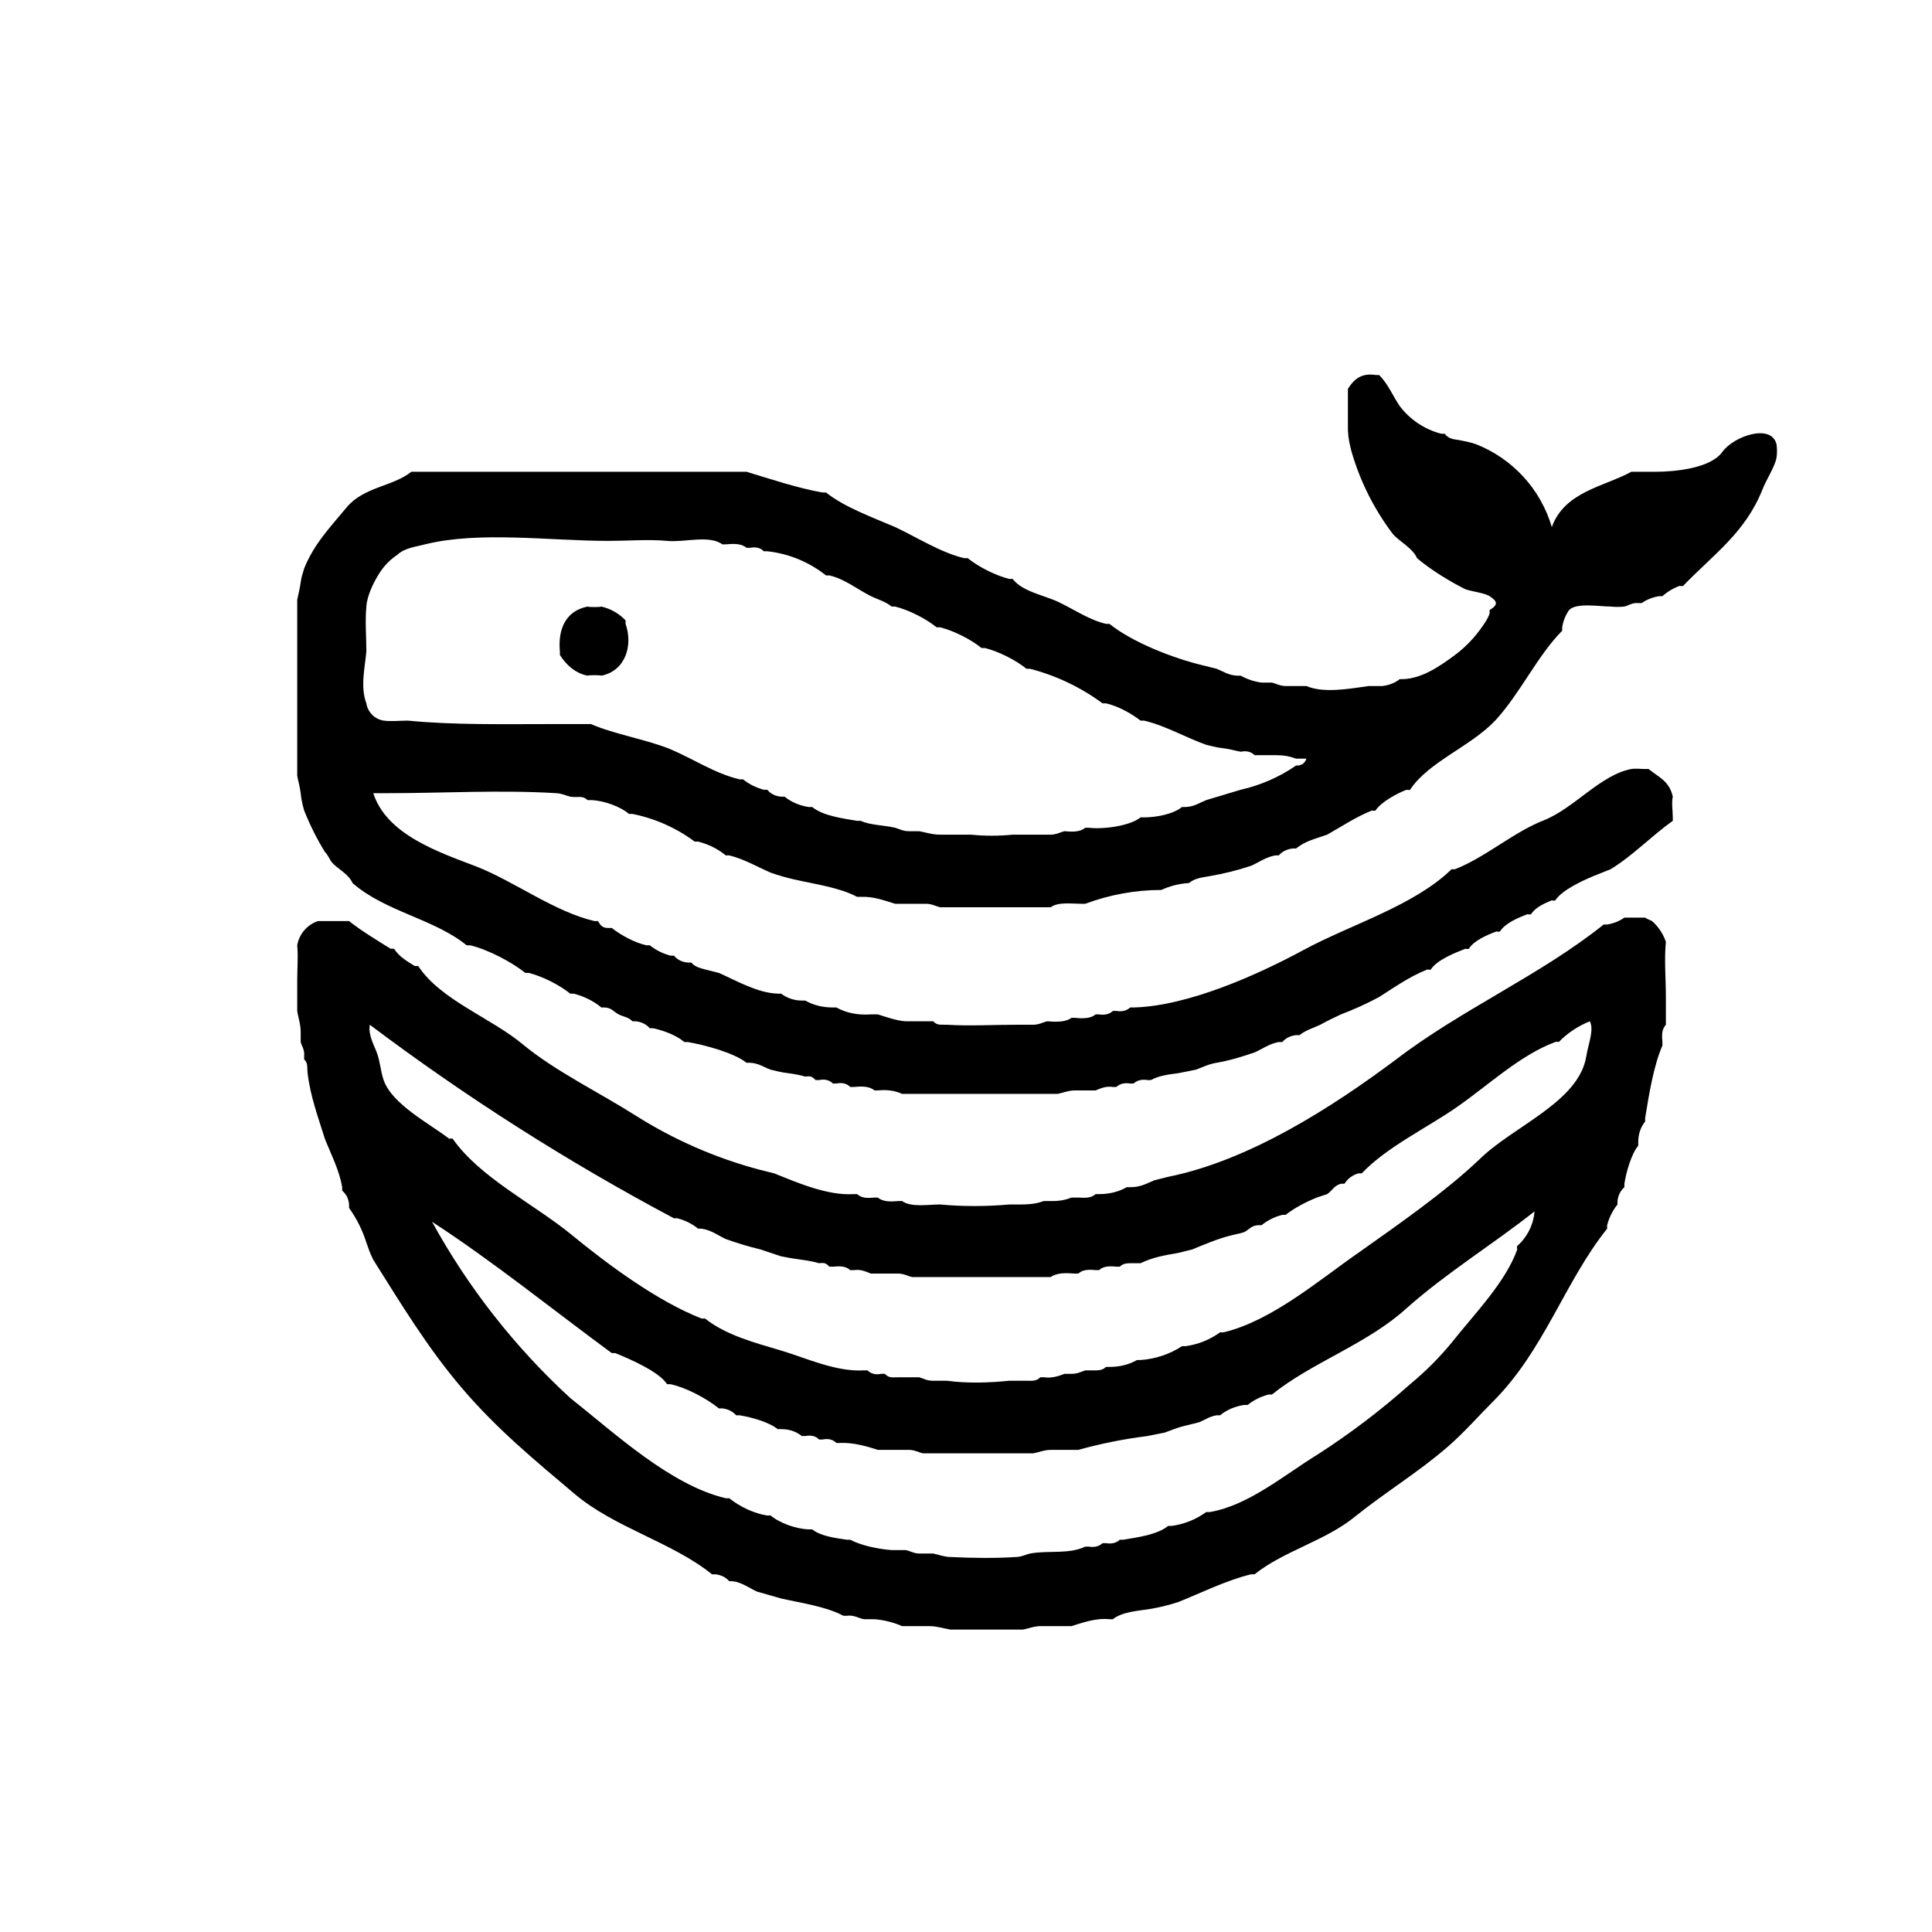
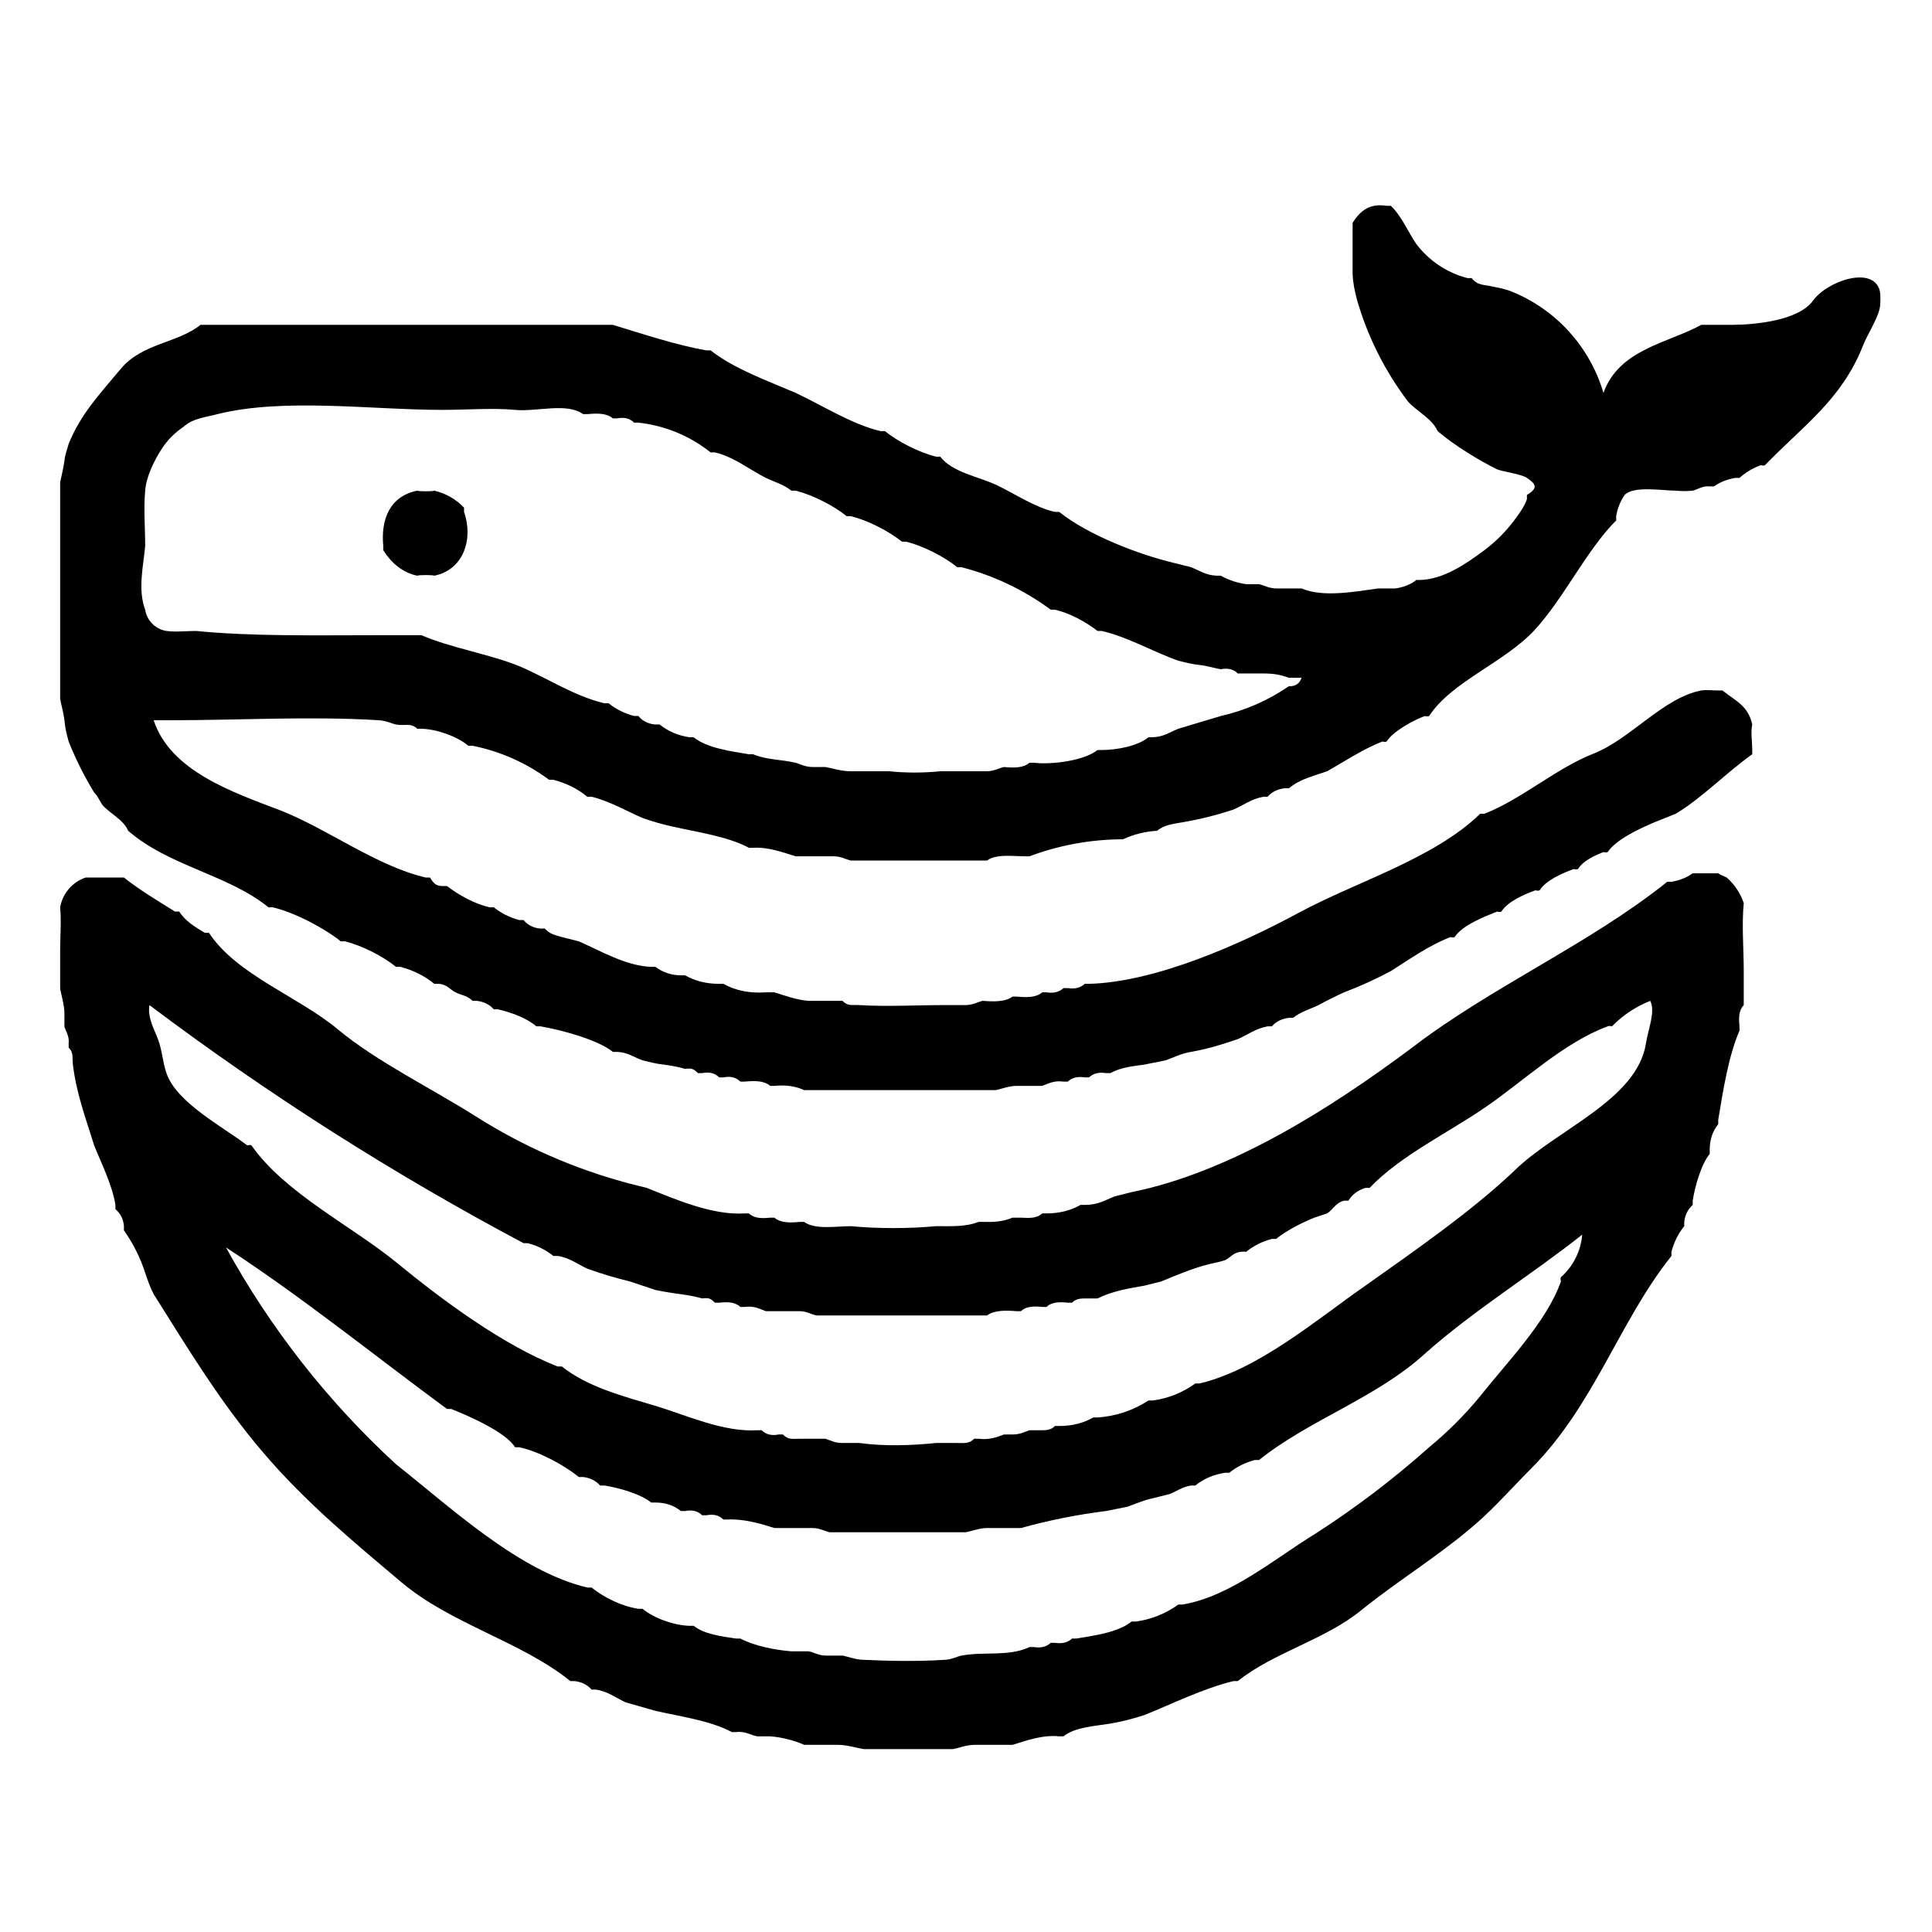
- <svg xmlns="http://www.w3.org/2000/svg" viewBox="0 0 559 446" width="200" height="200">
-   <path d="M390 56v12c.1 2.3.5 4 1 6a73 73 0 0 0 12 24c2 2.3 5.7 4 7 7 4 3.4 9.6 6.8 14 9 1.7.6 5.7 1.1 7 2 1.9 1.3 2.9 2.3 0 4v1c-.6 1.8-1.9 3.5-3 5q-3 4-7 7c-4.3 3.2-9.5 6.8-15 7h-1q-2 1.6-5 2h-4c-5.2.7-12.9 2.2-18 0h-6c-1.6 0-3-.8-4-1h-3a17 17 0 0 1-6-2h-1c-2.5-.1-4-1.2-6-2l-4-1c-8.4-2-20.3-6.6-27-12h-1c-4.6-1-9.5-4.3-13.7-6.3s-10.5-3-13.3-6.7h-1c-4-1-8.9-3.5-12-6h-1c-6.8-1.6-13.6-6-20-9-6.5-2.8-14.6-5.7-20-10h-1c-7-1.2-15.4-4-22-6h-97c-5.3 4.3-13.7 4.3-18.7 10.3S90.8 101 88 108c-.4 1.5-.8 2.3-1 4-.2 1.6-.8 4-1 5v51c.2 1.2.8 3.2 1 5 .2 2 .5 3.2 1 5a79 79 0 0 0 6 12c.8.7 1.4 2.2 2 3 1.8 2 4.9 3.4 6 6 9.5 8.3 23.5 10.3 33 18h1c5.1 1.2 12 4.8 16 8h1c4 1 8.9 3.5 12 6h1q4.6 1.2 8 4h1c2 .1 2.6 1.3 4 2 1.6.8 2.7.7 4 2h1q2.5.3 4 2h1c3 .7 6.7 2 9 4h1c4.7.8 13.4 3.1 17 6h1c2.5.1 4 1.3 6 2 1.8.4 3 .8 5 1q3 .4 5 1c1.6-.2 2 0 3 1h1q2.5-.5 4 1h1q2.5-.5 4 1h1c2.2-.2 4.5-.3 6 1h1q4-.4 7 1h45c1.2-.2 3.1-1 5-1h6c1.5-.6 2.9-1.3 5-1h1q1.5-1.4 4-1h1q1.5-1.4 4-1h1c2.4-1.3 5-1.6 8-2l5-1c2-.7 3.6-1.6 6-2 4-.7 7.2-1.7 11-3 2.3-1 4.2-2.5 7-3h1q1.5-1.7 4-2h1c1.9-1.5 3.9-2 6-3q2.9-1.6 6-3a95 95 0 0 0 11-5c4.4-2.8 8.9-6 14-8 0 0 .6.2 1 0 1.8-2.8 7-4.8 10-6 0 0 .6.2 1 0 1.5-2.4 5.3-4 8-5 0 0 .6.2 1 0 1.5-2.4 5.3-4 8-5 0 0 .6.2 1 0 1.3-2 3.8-3.1 6-4 0 0 .6.2 1 0 2-3 7.7-5.6 11-7l5-2c6.3-3.8 11.8-9.6 18-14v-1c0-1.9-.4-4.2 0-6-1-4.5-3.9-5.5-7-8h-1c-1.2 0-2.8-.2-4 0-8.9 1.7-16.5 11.3-25.2 14.8-8.8 3.4-16.9 10.7-25.8 14.2h-1c-10.9 10.6-29.2 16-42.7 23.3S343.7 234.6 328 235h-1q-1.5 1.4-4 1h-1q-1.5 1.4-4 1h-1c-1.5 1.3-3.9 1.2-6 1h-1c-1.7 1.3-4.6 1.2-7 1-1 .2-2.4 1-4 1h-5c-6.6 0-13.4.4-20 0-1.9-.1-2.7.3-4-1h-8c-2.8-.2-5.7-1.3-8-2h-2q-5.7.4-10-2h-1q-4.5 0-8-2h-1a10 10 0 0 1-6-2h-1c-5.9-.2-12-3.8-17-6l-4-1c-1.7-.5-2.8-.7-4-2h-1q-2.5-.2-4-2h-1q-3.4-.9-6-3h-1c-3.5-.8-7.3-2.9-10-5h-1c-1.7 0-2.2-.7-3-2h-1c-11.6-2.7-23.2-11.5-34.2-15.8-11-4.2-25.9-9.2-29.8-21.2h4c16.2 0 32.8-1 49 0 1.7.1 3 .8 4 1 2.1.4 3.4-.5 5 1h1c3.6.1 8.4 1.8 11 4h1a45 45 0 0 1 18 8h1q4.6 1.2 8 4h1c4.2 1 8.3 3.4 12 5q3.4 1.2 7 2c5.7 1.3 13 2.3 18 5h1c3.7-.2 7 1.1 10 2h9c1.6 0 3 .8 4 1h32c2.2-1.6 6-1 9-1h1a63 63 0 0 1 22-4 22 22 0 0 1 8-2c1.7-1.4 3.7-1.6 6-2a81 81 0 0 0 12-3c2.3-1 4.2-2.5 7-3h1q1.5-1.7 4-2h1c1.9-1.5 3.6-2.2 6-3l3-1c4.1-2.3 8.4-5.2 13-7 0 0 .6.2 1 0 1.5-2.4 6.3-5 9-6 0 0 .6.2 1 0 5.3-8.1 17.6-12.5 24.8-20.2C439.9 144 445 133 452 126v-1a12 12 0 0 1 2-5c2.1-2.2 8.9-1 12-1q2 .2 4 0c1-.2 2.3-1.2 4-1h1q2.1-1.5 5-2h1q2.1-1.9 5-3s.6.2 1 0c9-9.3 18-15.4 23-28 1.1-2.8 3.5-6.4 4-9 .2-1 .2-3 0-4-1.5-6-12.3-2.4-15.7 2.3S484.7 80 479 80h-7c-7.8 4.3-19.3 5.7-23 16a37 37 0 0 0-22-24c-1.5-.5-2.5-.7-4-1-2.1-.5-3.6-.2-5-2h-1a22 22 0 0 1-12-8c-2-2.9-3.4-6.5-6-9h-1c-3.9-.6-6.1 1-8 4m-181 45h1c2.2-.2 4.5-.3 6 1h1q2.5-.5 4 1h1a33 33 0 0 1 17 7h1c4.4 1 8.2 4.1 12 6 2.1 1 4.1 1.5 6 3h1c4 1 8.9 3.5 12 6h1c4 1 8.9 3.5 12 6h1c4 1 8.9 3.5 12 6h1a61 61 0 0 1 21 10h1c3.5.8 7.3 2.9 10 5h1c6.1 1.4 12.3 5 18 7 1.8.4 3 .8 5 1 1.8.2 3.7.8 5 1q2.5-.5 4 1h6c2.5 0 4 .3 6 1h3q-.7 2.1-3 2a46 46 0 0 1-16 7l-10 3c-2 .8-3.4 1.9-6 2h-1c-2.6 2.1-7.5 3-11 3h-1c-3.1 2.5-10.7 3.5-15 3h-1c-1.5 1.3-3.9 1.2-6 1-1 .2-2.4 1-4 1h-11c-3.8.4-8.3.4-12 0h-9c-2.3 0-4.3-.7-6-1h-3c-1.8 0-2.9-.7-4-1-3.5-.8-7-.7-10-2h-1c-4.1-.7-9.8-1.4-13-4h-1q-4-.6-7-3h-1q-2.5-.2-4-2h-1q-3.4-.9-6-3h-1c-7.2-1.7-13.3-5.9-20.2-8.8-7-2.8-16.2-4.3-22.8-7.2h-11c-14 0-28.9.3-42-1-2.3 0-4.8.3-7 0a6 6 0 0 1-5-5c-1.8-4.8-.4-10.4 0-15 0-4.3-.4-8.7 0-13 .2-3.2 2.2-7.3 4-10q2-3 5-5c2.1-2 5.4-2.3 8-3 15.6-3.9 36.3-1 53-1 5.2 0 12-.5 17 0s12.2-1.8 16 1Z" />
-   <path d="M162 132v1c1.8 2.9 4.5 5.3 8 6 .3-.2 3.7-.2 4 0 7-1.4 9.2-8.8 7-15v-1a14 14 0 0 0-7-4c-.3.2-3.7.2-4 0-6.5 1.3-8.6 6.8-8 13Z" />
-   <path d="M465 211h-1c-18.2 14.6-41.2 24.6-60 39-19 14.2-42.7 29.3-66 34l-4 1c-2.4 1-4 2-7 2h-1q-3.5 2-8 2h-1c-1.3 1.2-3 1.1-5 1h-2q-2.6 1.1-6 1h-2c-3 1.2-6.5 1-10 1-6.3.6-13.8.6-20 0-3.4 0-8.4.9-11-1h-1c-2.2.2-4.5.3-6-1h-1c-2 .2-3.7.2-5-1h-1c-7.6.5-16.5-3.4-23-6l-4-1a129 129 0 0 1-36.2-15.8c-10.4-6.6-23.2-12.8-32.5-20.5-9.2-7.7-23.8-12.8-30.3-22.7h-1c-2.3-1.4-4.5-2.7-6-5h-1c-4-2.5-8.5-5.2-12-8h-9a9 9 0 0 0-6 7c.3 3.3 0 6.7 0 10v9c.2 1.6 1 3.8 1 6v3c.2 1 1.2 2.2 1 4v1c1.2 1.2.8 2.2 1 4 .8 6.7 3 12.6 5 19 1.7 4.3 4.2 9.1 5 14v1q1.8 1.5 2 4v1a36 36 0 0 1 5 10c.7 2 1 3 2 5 8 12.7 15.7 25.5 25.8 37.3 10 11.7 20.8 20.6 32.4 30.4 11.7 9.9 28.3 14 39.8 23.3h1q2.5.3 4 2h1c2.8.4 4.8 2 7 3l7 2c5.7 1.3 13 2.3 18 5h1c2.1-.3 3.6.8 5 1h3c2.8.2 5.8 1 8 2h8c2.1 0 4.6.8 6 1h21c1.2-.2 3.2-1 5-1h9c3.3-1 7-2.4 11-2h1c2.7-2.2 7.4-2.4 11-3a55 55 0 0 0 8-2c6.5-2.6 13.9-6.3 21-8h1c8.5-6.8 20.6-9.7 29.2-16.8 8.7-7 18.3-12.8 26.8-20.2 4.4-3.8 9-9 13-13 14.8-14.8 20.7-34.6 33-50v-1q.9-3.4 3-6v-1q.3-2.5 2-4v-1c.5-3.3 2-8.6 4-11v-1q0-3.5 2-6v-1c1.1-6.7 2.4-15 5-21v-1c-.2-2-.2-3.7 1-5v-8c0-5.3-.5-10.8 0-16a14 14 0 0 0-4-6c-1-.5-1.1-.4-2-1h-6q-2.1 1.5-5 2m-6 38c-2.1 13.4-21.2 20.3-31 30-10 9.5-23.7 19-35 27-11.5 8-25.1 19.7-39 23h-1a22 22 0 0 1-10 4h-1a25 25 0 0 1-12 4h-1q-3.5 2-8 2h-1c-1.1 1.1-2.3 1-4 1h-2c-1.2.4-2.2 1-4 1h-2c-1.8.7-3.6 1.3-6 1h-1c-1.2 1.2-2.3 1-4 1h-5c-5.7.6-12.3.8-18 0h-4c-1.9 0-2.7-.6-4-1h-6c-1.9 0-2.7.3-4-1h-1q-2.5.5-4-1h-1c-8.1.5-16.8-3.6-24.2-5.8S210 329.8 204 325h-1c-12.8-5-27.1-15.6-37.7-24.3S138.8 284.2 131 273c-.3-.2-1 0-1 0-5.7-4.4-16.6-10-19-17-.9-2.6-1-5.4-2-8-.8-2.2-2.5-5-2-8a667 667 0 0 0 88 56h1q3.4.9 6 3h1c2.8.4 4.8 2 7 3q5 1.8 10 3l6 2q2.9.6 6 1 3 .4 5 1c1.6-.2 2 0 3 1h1c2-.2 3.7-.2 5 1h1c2.2-.3 3.4.4 5 1h8c1.6 0 3 .9 4 1h40c1.8-1.3 4.6-1.2 7-1h1c1.2-1.2 3.2-1.2 5-1h1c1.2-1.2 3.2-1.2 5-1h1c1.1-1.1 2.3-1 4-1h2c3.5-1.7 6.9-2.3 11-3l4-1c3.4-1.4 7.1-3 11-4 1.5-.4 2.5-.5 4-1 1.4-.7 2-1.9 4-2h1q2.6-2.1 6-3h1c2.5-2 6-3.8 9-5l3-1c1.4-.9 2-2.5 4-3h1q1.4-2.2 4-3h1c7.3-7.7 19-13.2 27.7-19.3 8.8-6.1 18.2-15 28.3-18.7.4-.2 1 0 1 0q3.8-3.9 9-6c1.3 2.5-.5 6.7-1 10m-20 55c-.2.4 0 1 0 1-3.4 9.6-12.7 19-19 27a88 88 0 0 1-12 12 214 214 0 0 1-26.7 20.3c-9.5 5.8-20 14.8-31.3 16.7h-1a22 22 0 0 1-10 4h-1c-3.2 2.6-8.9 3.3-13 4h-1q-1.5 1.4-4 1h-1q-1.5 1.4-4 1h-1c-4.9 2.3-10.5 1-16 2-1 .2-2.5 1-4 1-6.2.4-12.8.3-19 0-1.8 0-3.8-.8-5-1h-4c-1.6 0-3-.9-4-1h-4c-3.9-.3-8.8-1.3-12-3h-1c-3.3-.5-7.5-1-10-3h-1c-3.6-.1-8.4-1.8-11-4h-1c-3.9-.6-8-2.6-11-5h-1c-16.1-3.8-32.2-18.9-45-29a200 200 0 0 1-40-51c17.7 11.5 35 25.5 52 38h1c4 1.6 12.8 5.4 15 9h1c4.6 1 10.4 4.1 14 7h1q2.5.3 4 2h1c3.3.5 8.6 2 11 4h1q3.5 0 6 2h1q2.5-.5 4 1h1q2.5-.5 4 1h1c3.8-.2 7.9 1 11 2h9c1.6 0 3 .8 4 1h32c1.2-.2 3.2-1 5-1h8a139 139 0 0 1 20-4l5-1c2-.7 3.7-1.5 6-2l4-1c1.5-.6 3-1.7 5-2h1q3-2.4 7-3h1q2.6-2.1 6-3h1c11.7-9.4 27.6-14.6 39-25 11.6-10.3 25-18.5 37-28a15 15 0 0 1-5 10Z" />
+ <svg xmlns="http://www.w3.org/2000/svg" width="200" height="200" viewBox="71.85 72.74 454.43 316.13">
+   <path fill="currentColor" d="M390 56v12c.1 2.3.5 4 1 6a73 73 0 0 0 12 24c2 2.3 5.7 4 7 7 4 3.4 9.6 6.8 14 9 1.7.6 5.7 1.1 7 2 1.9 1.3 2.9 2.3 0 4v1c-.6 1.8-1.9 3.5-3 5q-3 4-7 7c-4.3 3.2-9.5 6.8-15 7h-1q-2 1.6-5 2h-4c-5.2.7-12.9 2.2-18 0h-6c-1.6 0-3-.8-4-1h-3a17 17 0 0 1-6-2h-1c-2.5-.1-4-1.2-6-2l-4-1c-8.4-2-20.3-6.6-27-12h-1c-4.6-1-9.5-4.3-13.7-6.3s-10.5-3-13.3-6.7h-1c-4-1-8.9-3.5-12-6h-1c-6.8-1.6-13.6-6-20-9-6.5-2.8-14.6-5.7-20-10h-1c-7-1.2-15.4-4-22-6h-97c-5.3 4.3-13.7 4.3-18.7 10.3S90.8 101 88 108c-.4 1.5-.8 2.3-1 4-.2 1.6-.8 4-1 5v51c.2 1.2.8 3.2 1 5 .2 2 .5 3.2 1 5a79 79 0 0 0 6 12c.8.7 1.4 2.2 2 3 1.8 2 4.9 3.4 6 6 9.5 8.3 23.5 10.3 33 18h1c5.1 1.2 12 4.8 16 8h1c4 1 8.9 3.5 12 6h1q4.6 1.2 8 4h1c2 .1 2.6 1.3 4 2 1.6.8 2.7.7 4 2h1q2.5.3 4 2h1c3 .7 6.7 2 9 4h1c4.7.8 13.4 3.1 17 6h1c2.5.1 4 1.3 6 2 1.8.4 3 .8 5 1q3 .4 5 1c1.6-.2 2 0 3 1h1q2.5-.5 4 1h1q2.5-.5 4 1h1c2.2-.2 4.5-.3 6 1h1q4-.4 7 1h45c1.2-.2 3.1-1 5-1h6c1.5-.6 2.9-1.3 5-1h1q1.5-1.4 4-1h1q1.5-1.4 4-1h1c2.4-1.3 5-1.6 8-2l5-1c2-.7 3.6-1.6 6-2 4-.7 7.2-1.7 11-3 2.3-1 4.2-2.5 7-3h1q1.5-1.7 4-2h1c1.9-1.5 3.9-2 6-3q2.9-1.6 6-3a95 95 0 0 0 11-5c4.4-2.8 8.9-6 14-8 0 0 .6.2 1 0 1.8-2.8 7-4.8 10-6 0 0 .6.2 1 0 1.5-2.4 5.3-4 8-5 0 0 .6.2 1 0 1.5-2.4 5.3-4 8-5 0 0 .6.2 1 0 1.3-2 3.8-3.1 6-4 0 0 .6.2 1 0 2-3 7.7-5.6 11-7l5-2c6.3-3.8 11.8-9.6 18-14v-1c0-1.9-.4-4.2 0-6-1-4.5-3.9-5.5-7-8h-1c-1.2 0-2.8-.2-4 0-8.9 1.7-16.5 11.3-25.2 14.8-8.8 3.4-16.9 10.7-25.8 14.2h-1c-10.9 10.6-29.2 16-42.7 23.3S343.7 234.6 328 235h-1q-1.5 1.4-4 1h-1q-1.5 1.4-4 1h-1c-1.5 1.3-3.9 1.2-6 1h-1c-1.7 1.3-4.6 1.2-7 1-1 .2-2.4 1-4 1h-5c-6.6 0-13.4.4-20 0-1.9-.1-2.7.3-4-1h-8c-2.8-.2-5.7-1.3-8-2h-2q-5.7.4-10-2h-1q-4.5 0-8-2h-1a10 10 0 0 1-6-2h-1c-5.9-.2-12-3.8-17-6l-4-1c-1.7-.5-2.8-.7-4-2h-1q-2.5-.2-4-2h-1q-3.4-.9-6-3h-1c-3.5-.8-7.3-2.9-10-5h-1c-1.7 0-2.2-.7-3-2h-1c-11.6-2.7-23.2-11.5-34.2-15.8-11-4.2-25.9-9.2-29.8-21.2h4c16.2 0 32.8-1 49 0 1.7.1 3 .8 4 1 2.1.4 3.4-.5 5 1h1c3.6.1 8.4 1.8 11 4h1a45 45 0 0 1 18 8h1q4.6 1.2 8 4h1c4.2 1 8.3 3.4 12 5q3.4 1.2 7 2c5.7 1.3 13 2.3 18 5h1c3.7-.2 7 1.1 10 2h9c1.6 0 3 .8 4 1h32c2.2-1.6 6-1 9-1h1a63 63 0 0 1 22-4 22 22 0 0 1 8-2c1.7-1.4 3.7-1.6 6-2a81 81 0 0 0 12-3c2.3-1 4.2-2.5 7-3h1q1.5-1.7 4-2h1c1.9-1.5 3.6-2.2 6-3l3-1c4.1-2.3 8.4-5.2 13-7 0 0 .6.2 1 0 1.5-2.4 6.3-5 9-6 0 0 .6.2 1 0 5.3-8.1 17.6-12.5 24.8-20.2C439.9 144 445 133 452 126v-1a12 12 0 0 1 2-5c2.1-2.2 8.9-1 12-1q2 .2 4 0c1-.2 2.3-1.2 4-1h1q2.1-1.5 5-2h1q2.1-1.9 5-3s.6.2 1 0c9-9.3 18-15.4 23-28 1.1-2.8 3.5-6.4 4-9 .2-1 .2-3 0-4-1.5-6-12.3-2.4-15.7 2.3S484.7 80 479 80h-7c-7.8 4.3-19.3 5.7-23 16a37 37 0 0 0-22-24c-1.5-.5-2.5-.7-4-1-2.1-.5-3.6-.2-5-2h-1a22 22 0 0 1-12-8c-2-2.9-3.4-6.5-6-9h-1c-3.9-.6-6.1 1-8 4m-181 45h1c2.2-.2 4.5-.3 6 1h1q2.5-.5 4 1h1a33 33 0 0 1 17 7h1c4.4 1 8.2 4.1 12 6 2.1 1 4.1 1.5 6 3h1c4 1 8.9 3.5 12 6h1c4 1 8.9 3.5 12 6h1c4 1 8.9 3.5 12 6h1a61 61 0 0 1 21 10h1c3.5.8 7.3 2.9 10 5h1c6.1 1.4 12.3 5 18 7 1.8.4 3 .8 5 1 1.8.2 3.7.8 5 1q2.5-.5 4 1h6c2.5 0 4 .3 6 1h3q-.7 2.1-3 2a46 46 0 0 1-16 7l-10 3c-2 .8-3.4 1.9-6 2h-1c-2.6 2.1-7.5 3-11 3h-1c-3.1 2.5-10.7 3.5-15 3h-1c-1.5 1.3-3.9 1.2-6 1-1 .2-2.4 1-4 1h-11c-3.8.4-8.3.4-12 0h-9c-2.3 0-4.3-.7-6-1h-3c-1.8 0-2.9-.7-4-1-3.5-.8-7-.7-10-2h-1c-4.1-.7-9.8-1.4-13-4h-1q-4-.6-7-3h-1q-2.5-.2-4-2h-1q-3.4-.9-6-3h-1c-7.2-1.7-13.3-5.9-20.2-8.8-7-2.8-16.2-4.3-22.8-7.2h-11c-14 0-28.9.3-42-1-2.3 0-4.8.3-7 0a6 6 0 0 1-5-5c-1.8-4.8-.4-10.4 0-15 0-4.3-.4-8.7 0-13 .2-3.2 2.2-7.3 4-10q2-3 5-5c2.1-2 5.4-2.3 8-3 15.6-3.9 36.3-1 53-1 5.2 0 12-.5 17 0s12.2-1.8 16 1" />
+   <path fill="currentColor" d="M162 132v1c1.8 2.9 4.5 5.3 8 6 .3-.2 3.7-.2 4 0 7-1.4 9.2-8.8 7-15v-1a14 14 0 0 0-7-4c-.3.2-3.7.2-4 0-6.5 1.3-8.6 6.8-8 13m303 79h-1c-18.2 14.6-41.2 24.6-60 39-19 14.2-42.7 29.3-66 34l-4 1c-2.4 1-4 2-7 2h-1q-3.5 2-8 2h-1c-1.3 1.2-3 1.1-5 1h-2q-2.6 1.1-6 1h-2c-3 1.2-6.5 1-10 1-6.3.6-13.8.6-20 0-3.4 0-8.4.9-11-1h-1c-2.2.2-4.5.3-6-1h-1c-2 .2-3.7.2-5-1h-1c-7.6.5-16.5-3.4-23-6l-4-1a129 129 0 0 1-36.2-15.8c-10.4-6.6-23.2-12.8-32.5-20.5-9.2-7.7-23.8-12.8-30.3-22.7h-1c-2.3-1.4-4.5-2.7-6-5h-1c-4-2.5-8.5-5.2-12-8h-9a9 9 0 0 0-6 7c.3 3.3 0 6.7 0 10v9c.2 1.6 1 3.8 1 6v3c.2 1 1.2 2.2 1 4v1c1.2 1.2.8 2.2 1 4 .8 6.7 3 12.6 5 19 1.7 4.3 4.2 9.1 5 14v1q1.8 1.5 2 4v1a36 36 0 0 1 5 10c.7 2 1 3 2 5 8 12.7 15.7 25.5 25.8 37.3 10 11.7 20.8 20.6 32.4 30.4 11.7 9.9 28.3 14 39.8 23.3h1q2.5.3 4 2h1c2.8.4 4.8 2 7 3l7 2c5.7 1.3 13 2.3 18 5h1c2.1-.3 3.6.8 5 1h3c2.8.2 5.8 1 8 2h8c2.1 0 4.6.8 6 1h21c1.2-.2 3.2-1 5-1h9c3.3-1 7-2.4 11-2h1c2.7-2.2 7.4-2.4 11-3a55 55 0 0 0 8-2c6.5-2.6 13.9-6.3 21-8h1c8.5-6.8 20.6-9.7 29.2-16.8 8.7-7 18.3-12.8 26.8-20.2 4.4-3.8 9-9 13-13 14.8-14.8 20.7-34.6 33-50v-1q.9-3.4 3-6v-1q.3-2.5 2-4v-1c.5-3.3 2-8.6 4-11v-1q0-3.5 2-6v-1c1.1-6.7 2.4-15 5-21v-1c-.2-2-.2-3.7 1-5v-8c0-5.3-.5-10.8 0-16a14 14 0 0 0-4-6c-1-.5-1.1-.4-2-1h-6q-2.1 1.5-5 2m-6 38c-2.1 13.4-21.2 20.3-31 30-10 9.5-23.7 19-35 27-11.5 8-25.1 19.7-39 23h-1a22 22 0 0 1-10 4h-1a25 25 0 0 1-12 4h-1q-3.5 2-8 2h-1c-1.1 1.1-2.3 1-4 1h-2c-1.2.4-2.2 1-4 1h-2c-1.8.7-3.6 1.3-6 1h-1c-1.2 1.2-2.3 1-4 1h-5c-5.7.6-12.3.8-18 0h-4c-1.9 0-2.7-.6-4-1h-6c-1.9 0-2.7.3-4-1h-1q-2.5.5-4-1h-1c-8.1.5-16.8-3.6-24.2-5.8S210 329.8 204 325h-1c-12.8-5-27.1-15.6-37.7-24.3S138.8 284.2 131 273c-.3-.2-1 0-1 0-5.7-4.4-16.6-10-19-17-.9-2.6-1-5.4-2-8-.8-2.2-2.5-5-2-8a667 667 0 0 0 88 56h1q3.4.9 6 3h1c2.8.4 4.8 2 7 3q5 1.8 10 3l6 2q2.9.6 6 1 3 .4 5 1c1.6-.2 2 0 3 1h1c2-.2 3.7-.2 5 1h1c2.2-.3 3.4.4 5 1h8c1.6 0 3 .9 4 1h40c1.8-1.3 4.6-1.2 7-1h1c1.2-1.2 3.2-1.2 5-1h1c1.2-1.2 3.2-1.2 5-1h1c1.1-1.1 2.3-1 4-1h2c3.5-1.7 6.9-2.3 11-3l4-1c3.4-1.4 7.1-3 11-4 1.5-.4 2.5-.5 4-1 1.4-.7 2-1.9 4-2h1q2.6-2.1 6-3h1c2.5-2 6-3.8 9-5l3-1c1.4-.9 2-2.5 4-3h1q1.4-2.2 4-3h1c7.3-7.7 19-13.2 27.7-19.3 8.8-6.1 18.2-15 28.3-18.7.4-.2 1 0 1 0q3.8-3.9 9-6c1.3 2.5-.5 6.7-1 10m-20 55c-.2.4 0 1 0 1-3.4 9.6-12.7 19-19 27a88 88 0 0 1-12 12 214 214 0 0 1-26.7 20.3c-9.5 5.8-20 14.8-31.3 16.7h-1a22 22 0 0 1-10 4h-1c-3.2 2.6-8.9 3.3-13 4h-1q-1.5 1.4-4 1h-1q-1.5 1.4-4 1h-1c-4.9 2.3-10.5 1-16 2-1 .2-2.5 1-4 1-6.2.4-12.8.3-19 0-1.8 0-3.8-.8-5-1h-4c-1.6 0-3-.9-4-1h-4c-3.9-.3-8.8-1.3-12-3h-1c-3.3-.5-7.5-1-10-3h-1c-3.6-.1-8.4-1.8-11-4h-1c-3.9-.6-8-2.6-11-5h-1c-16.1-3.8-32.2-18.9-45-29a200 200 0 0 1-40-51c17.7 11.5 35 25.5 52 38h1c4 1.6 12.8 5.4 15 9h1c4.6 1 10.4 4.1 14 7h1q2.5.3 4 2h1c3.3.5 8.6 2 11 4h1q3.5 0 6 2h1q2.5-.5 4 1h1q2.5-.5 4 1h1c3.8-.2 7.9 1 11 2h9c1.6 0 3 .8 4 1h32c1.2-.2 3.2-1 5-1h8a139 139 0 0 1 20-4l5-1c2-.7 3.7-1.5 6-2l4-1c1.5-.6 3-1.7 5-2h1q3-2.4 7-3h1q2.6-2.1 6-3h1c11.7-9.4 27.6-14.6 39-25 11.6-10.3 25-18.5 37-28a15 15 0 0 1-5 10" />
</svg>
